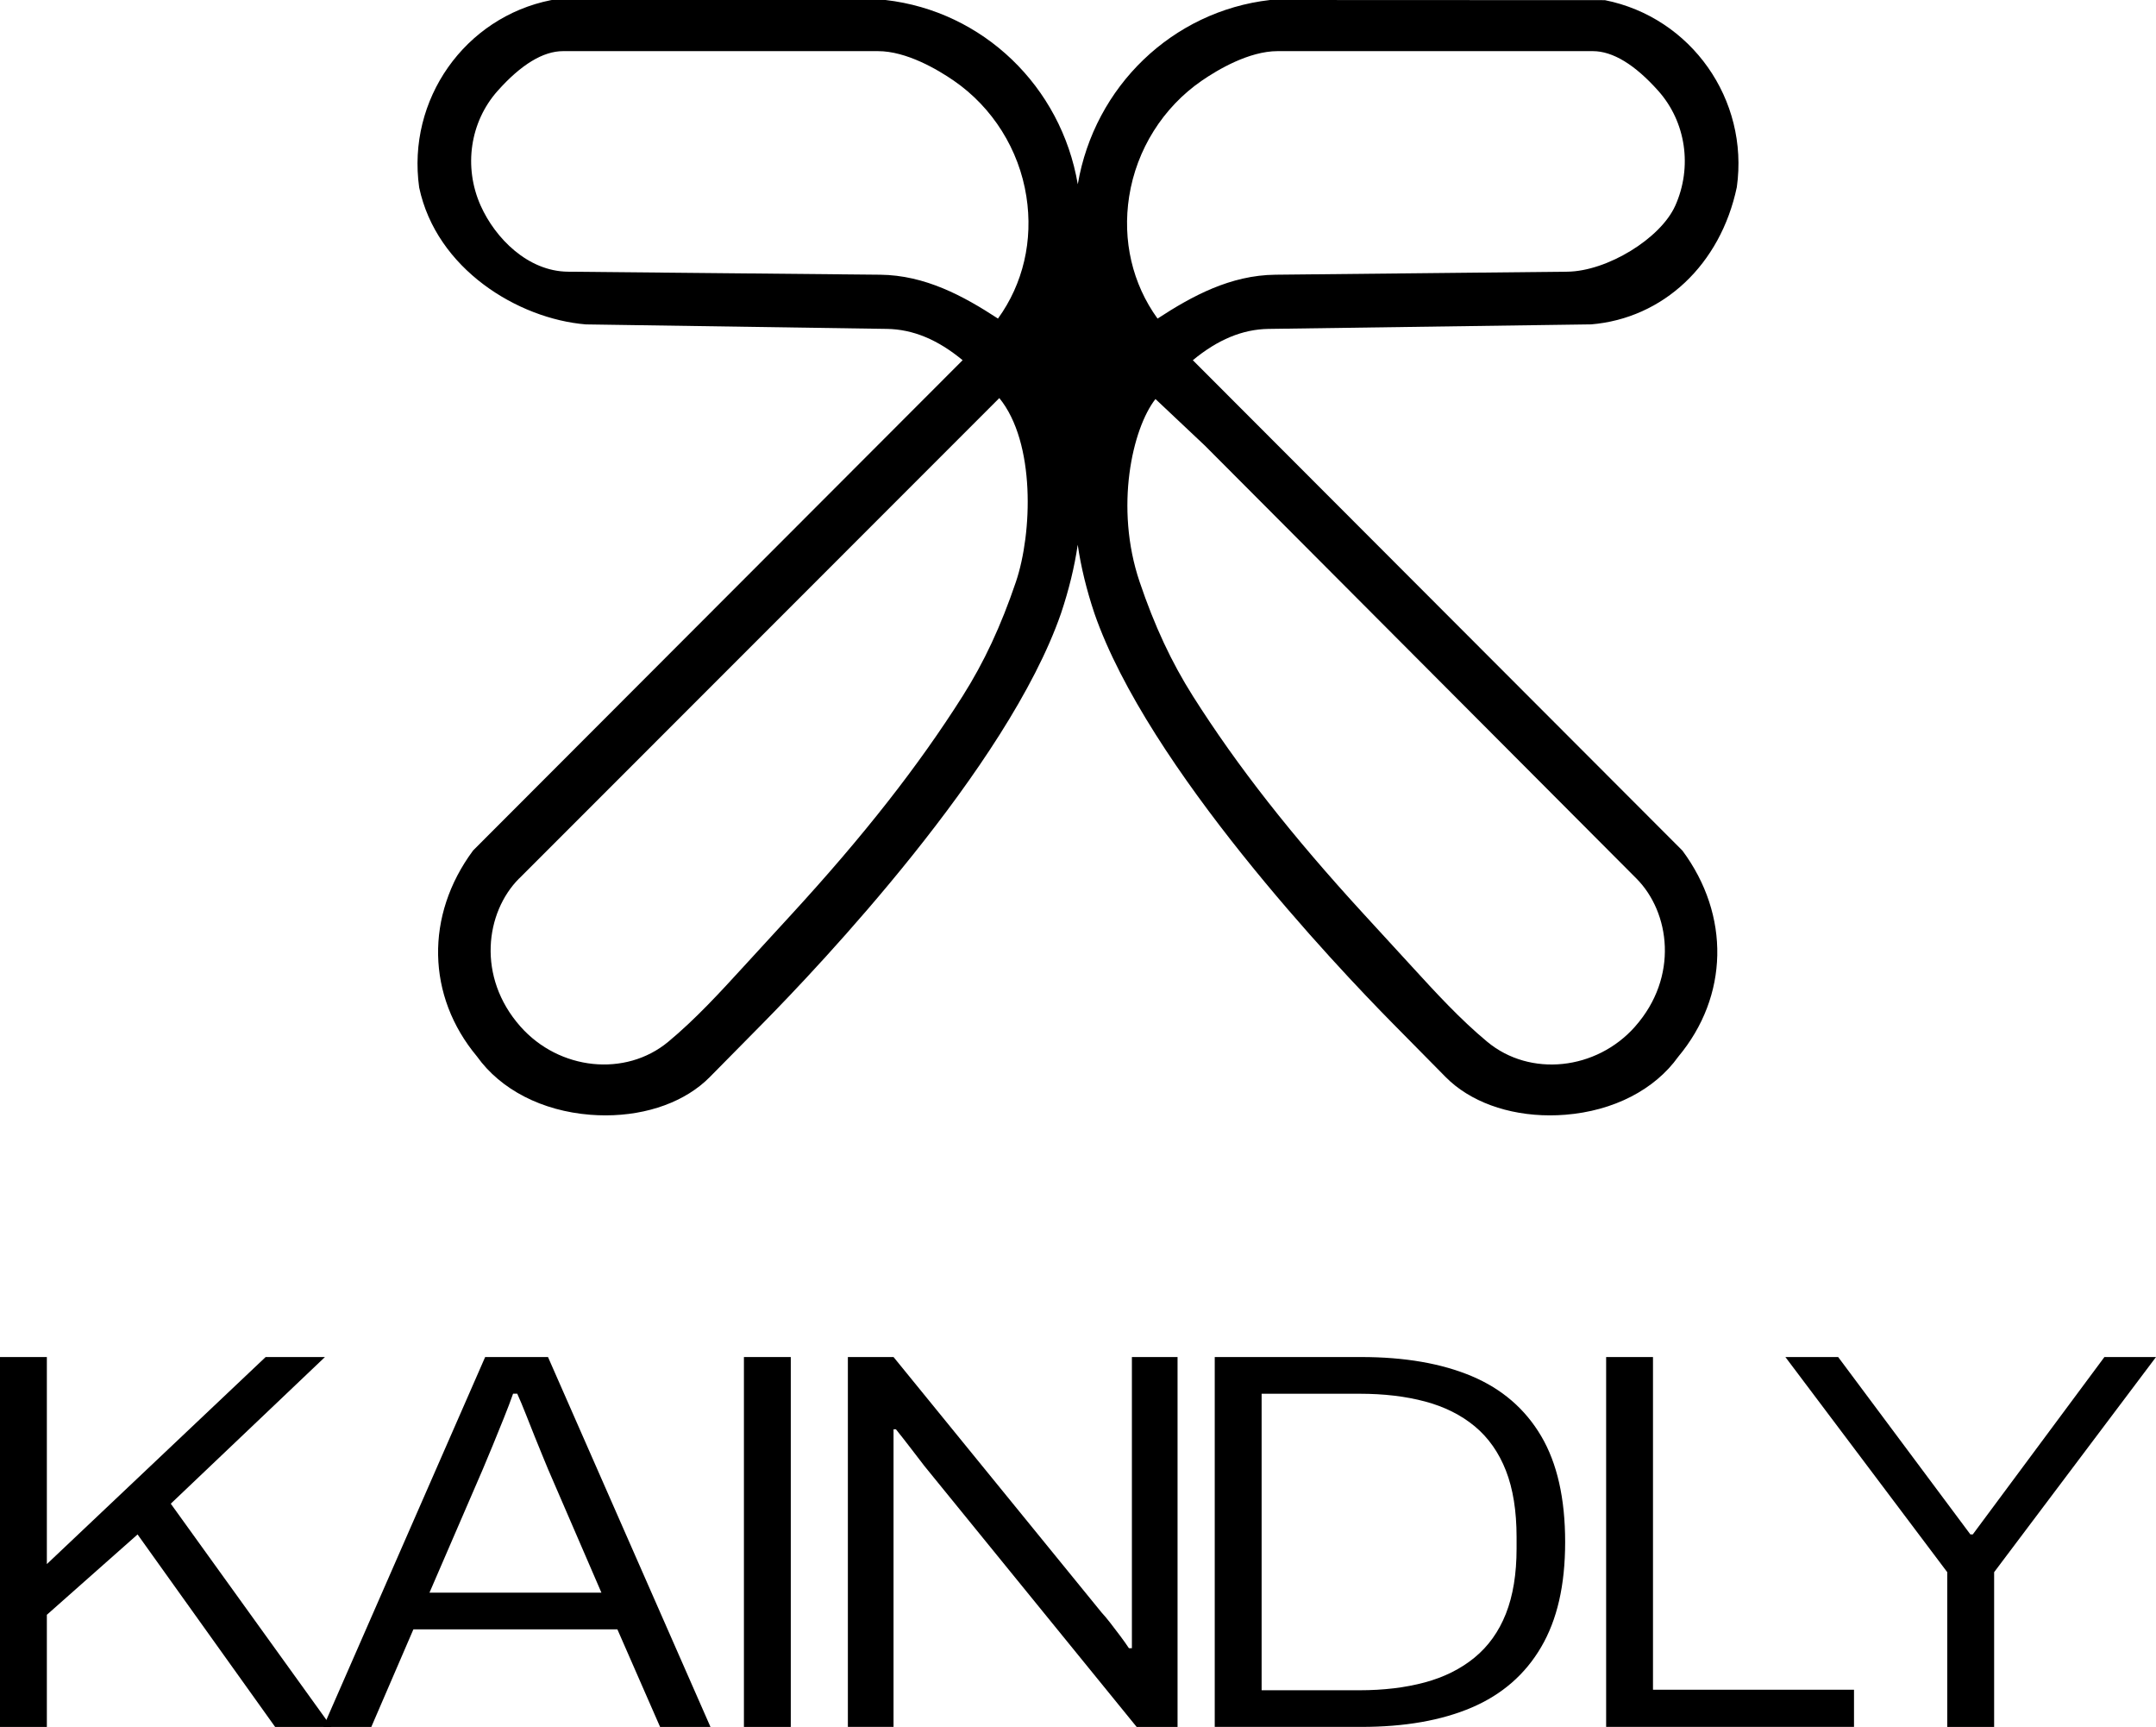
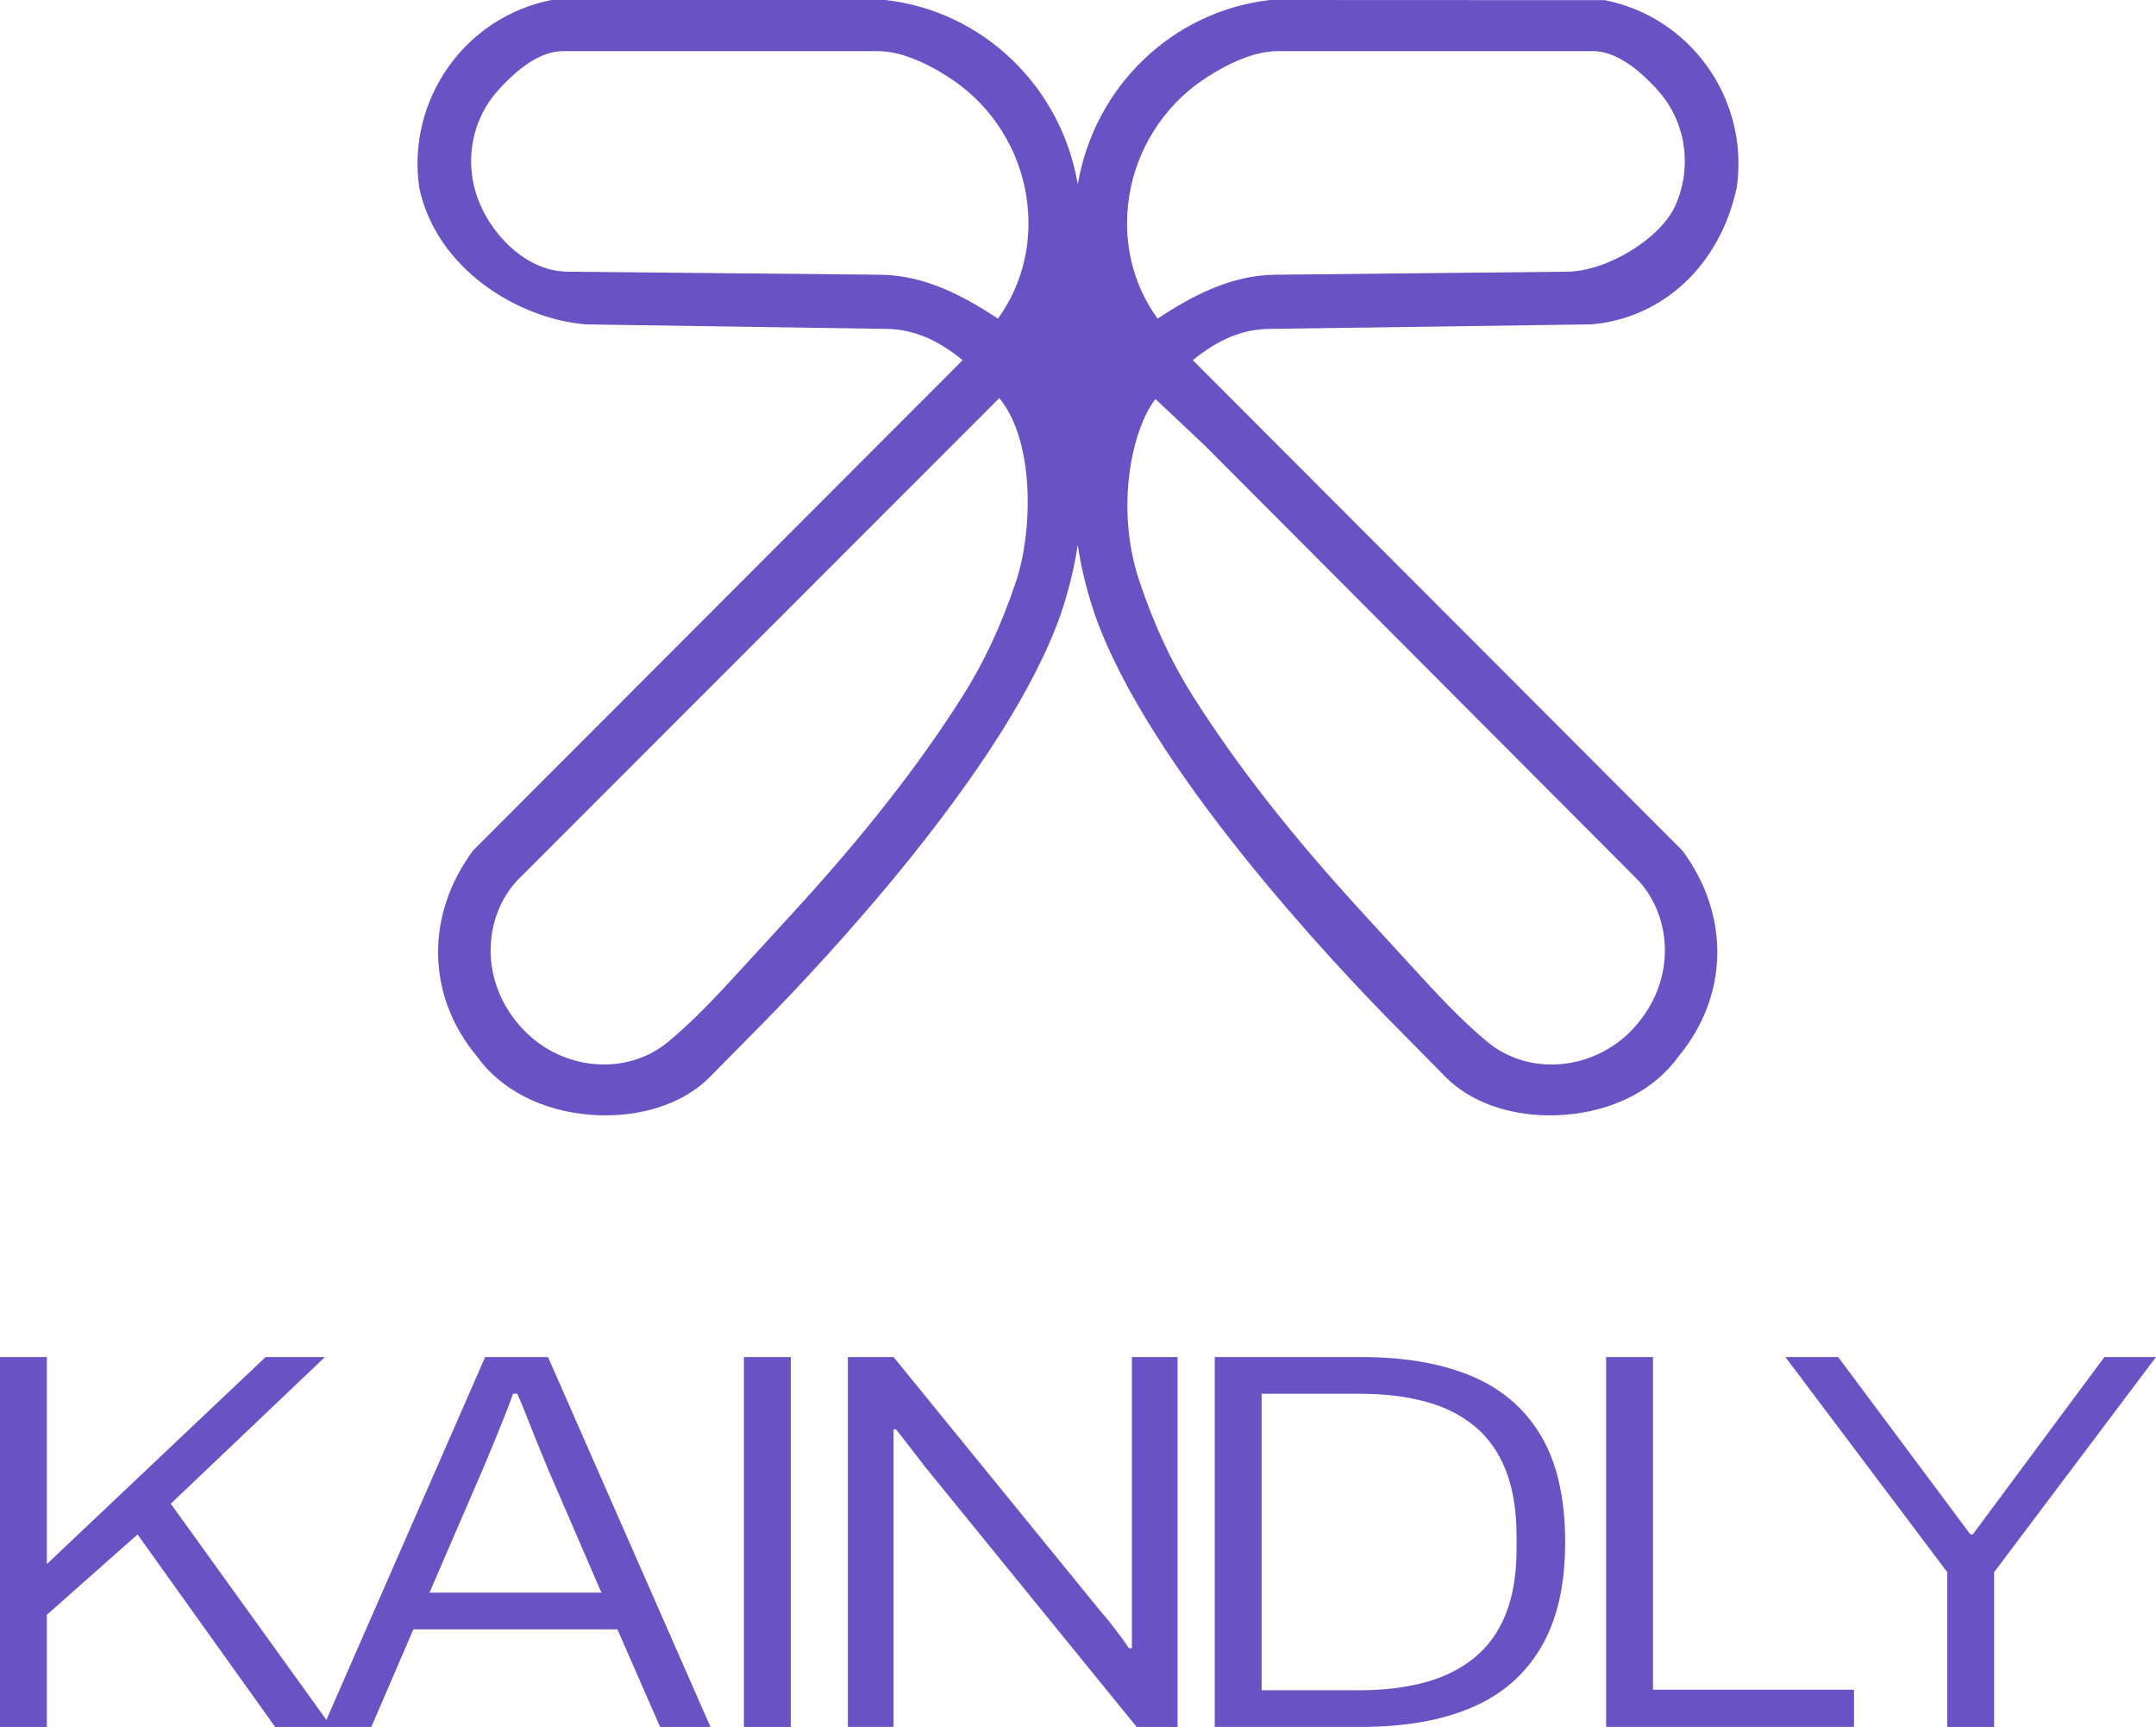
<svg xmlns="http://www.w3.org/2000/svg" id="Layer_1" data-name="Layer 1" viewBox="0 0 742.71 594.74">
  <defs>
-     
+     <style>
+       .cls-1 {
+         fill: #6953c4;
+       }
+     </style>
  </defs>
  <path class="cls-1" d="M548.06,111.72c24.91-2.06,44.63-20.6,50.25-47.27,4.25-30.18-15.72-58.47-45.46-64.4l-115.15-.05h-.19c-33.62,3.85-60.49,29.76-66.23,63.46C365.54,29.76,338.67,3.85,305.04,0h-.1s-114.78,0-114.78,0l-.32.04c-29.75,5.93-49.71,34.27-45.44,64.53,5.91,28.03,33.97,45.21,57.4,47.15l103.76,1.55c8.92.14,17.45,3.66,26.05,10.78l-168.51,168.72-.16.18c-16.52,22.29-15.98,50.12,1.36,70.87,8.18,11.45,22.4,18.77,39,20.09,1.77.14,3.54.21,5.28.21,14.57,0,27.67-4.81,35.94-13.2l18.18-18.42c19.47-19.74,84.42-88.24,102.8-141.25,2.71-8.08,4.65-16.02,5.76-23.65,1.11,7.64,3.05,15.58,5.76,23.67,18.38,53,83.33,121.5,102.8,141.23l18.18,18.42c8.28,8.39,21.38,13.2,35.94,13.2,1.74,0,3.51-.07,5.28-.21,16.6-1.32,30.79-8.61,38.91-19.98,17.4-20.83,17.97-48.69,1.45-70.98l-168.67-168.9c8.61-7.11,17.13-10.64,26.05-10.78l111.07-1.56ZM563.29,353.51c-13.37,15.13-36.22,17.5-50.94,5.28-9.38-7.78-17.85-17.04-26.05-26l-16.38-17.85c-24.96-27.19-43.7-51.09-58.97-75.19-7.4-11.69-13.24-24.2-18.37-39.37-8.69-25.69-2.47-52.83,5.46-62.96l17,16.02,148.66,149.09c11.63,11.67,14.65,33.92-.42,50.98ZM577.1,70.84c-5.07,11.33-23.49,22.58-37.19,22.73l-100.53,1.04c-15.54.16-28.71,7.33-40.62,15.11-8.68-11.98-12.16-26.91-9.78-42.07,2.53-16.13,11.65-30.66,25.01-39.86,5.53-3.8,16.28-10.18,26.14-10.18h108.58c6.88.01,14.47,4.62,22.56,13.7,9.51,10.68,11.8,26.2,5.83,39.54ZM178.85,302.54c55.13-55.15,110.27-110.3,165.4-165.45,12.52,15.33,11.37,46.59,5.72,63.29-5.14,15.18-10.97,27.69-18.37,39.37-15.27,24.11-34.01,48-58.97,75.19l-16.38,17.85c-8.19,8.95-16.66,18.2-26.05,25.99-14.72,12.22-37.57,9.85-50.94-5.28-15.07-17.05-12.05-39.31-.42-50.98ZM344.55,136.81h0s0,0,0,0h0ZM343.8,109.72c-11.91-7.78-25.08-14.95-40.62-15.11l-107.58-1.04c-13.77-.15-24.99-11.52-30.01-22.73-5.97-13.34-3.68-28.86,5.83-39.54,8.09-9.08,15.68-13.69,22.56-13.69h108.44c9.87-.01,20.62,6.37,26.14,10.17,13.37,9.2,22.49,23.72,25.01,39.86,2.38,15.16-1.1,30.09-9.78,42.07Z" />
  <g>
    <path class="cls-1" d="M0,594.74v-127.39h16.14v71.31l75.37-71.31h20.43l-53.11,50.51,55.36,76.88h-19.41l-47.39-66.29-31.25,27.67v38.62H0Z" />
    <path class="cls-1" d="M111.37,594.74l55.76-127.39h21.65l55.97,127.39h-17.36l-14.71-33.61h-70.27l-14.5,33.61h-16.55ZM147.94,548.5h59.24l-18.38-42.52c-.41-.99-1.02-2.48-1.84-4.46-.82-1.98-1.74-4.24-2.76-6.78-1.02-2.54-2.04-5.11-3.06-7.71-1.02-2.6-2.01-4.95-2.96-7.06h-1.43c-.82,2.35-1.87,5.14-3.17,8.36-1.3,3.22-2.59,6.41-3.88,9.56-1.3,3.16-2.42,5.85-3.37,8.08l-18.38,42.52Z" />
    <path class="cls-1" d="M256.27,594.74v-127.39h16.14v127.39h-16.14Z" />
    <path class="cls-1" d="M292.08,594.74v-127.39h15.73l71.7,88.02c.82.87,1.8,2.04,2.96,3.53,1.16,1.49,2.31,3,3.47,4.55,1.16,1.55,2.14,2.94,2.96,4.18h1.02v-100.28h15.73v127.39h-14.09l-73.13-89.88c-.95-1.23-2.45-3.18-4.49-5.85-2.04-2.66-3.81-4.92-5.31-6.78h-.82v102.5h-15.73Z" />
    <path class="cls-1" d="M418.46,594.74v-127.39h50.45c14.98,0,27.68,2.2,38.09,6.59,10.42,4.4,18.38,11.27,23.9,20.61,5.52,9.35,8.27,21.51,8.27,36.49s-2.76,26.8-8.27,36.21c-5.51,9.41-13.48,16.34-23.9,20.8-10.42,4.46-23.12,6.68-38.09,6.68h-50.45ZM434.6,582.11h33.7c8.3,0,15.8-.9,22.47-2.69,6.67-1.79,12.39-4.64,17.16-8.54,4.76-3.9,8.38-8.94,10.83-15.13,2.45-6.19,3.68-13.68,3.68-22.47v-3.9c0-9.03-1.23-16.68-3.68-22.93-2.45-6.25-6.03-11.33-10.72-15.23-4.7-3.9-10.39-6.75-17.06-8.54-6.67-1.79-14.23-2.69-22.67-2.69h-33.7v102.13Z" />
    <path class="cls-1" d="M553.29,594.74v-127.39h16.14v114.57h69.25v12.81h-85.38Z" />
    <path class="cls-1" d="M670.8,594.74v-53.3l-55.76-74.09h18.18l45.55,61.09h.82l45.35-61.09h17.77l-55.76,74.09v53.3h-16.14Z" />
  </g>
</svg>
